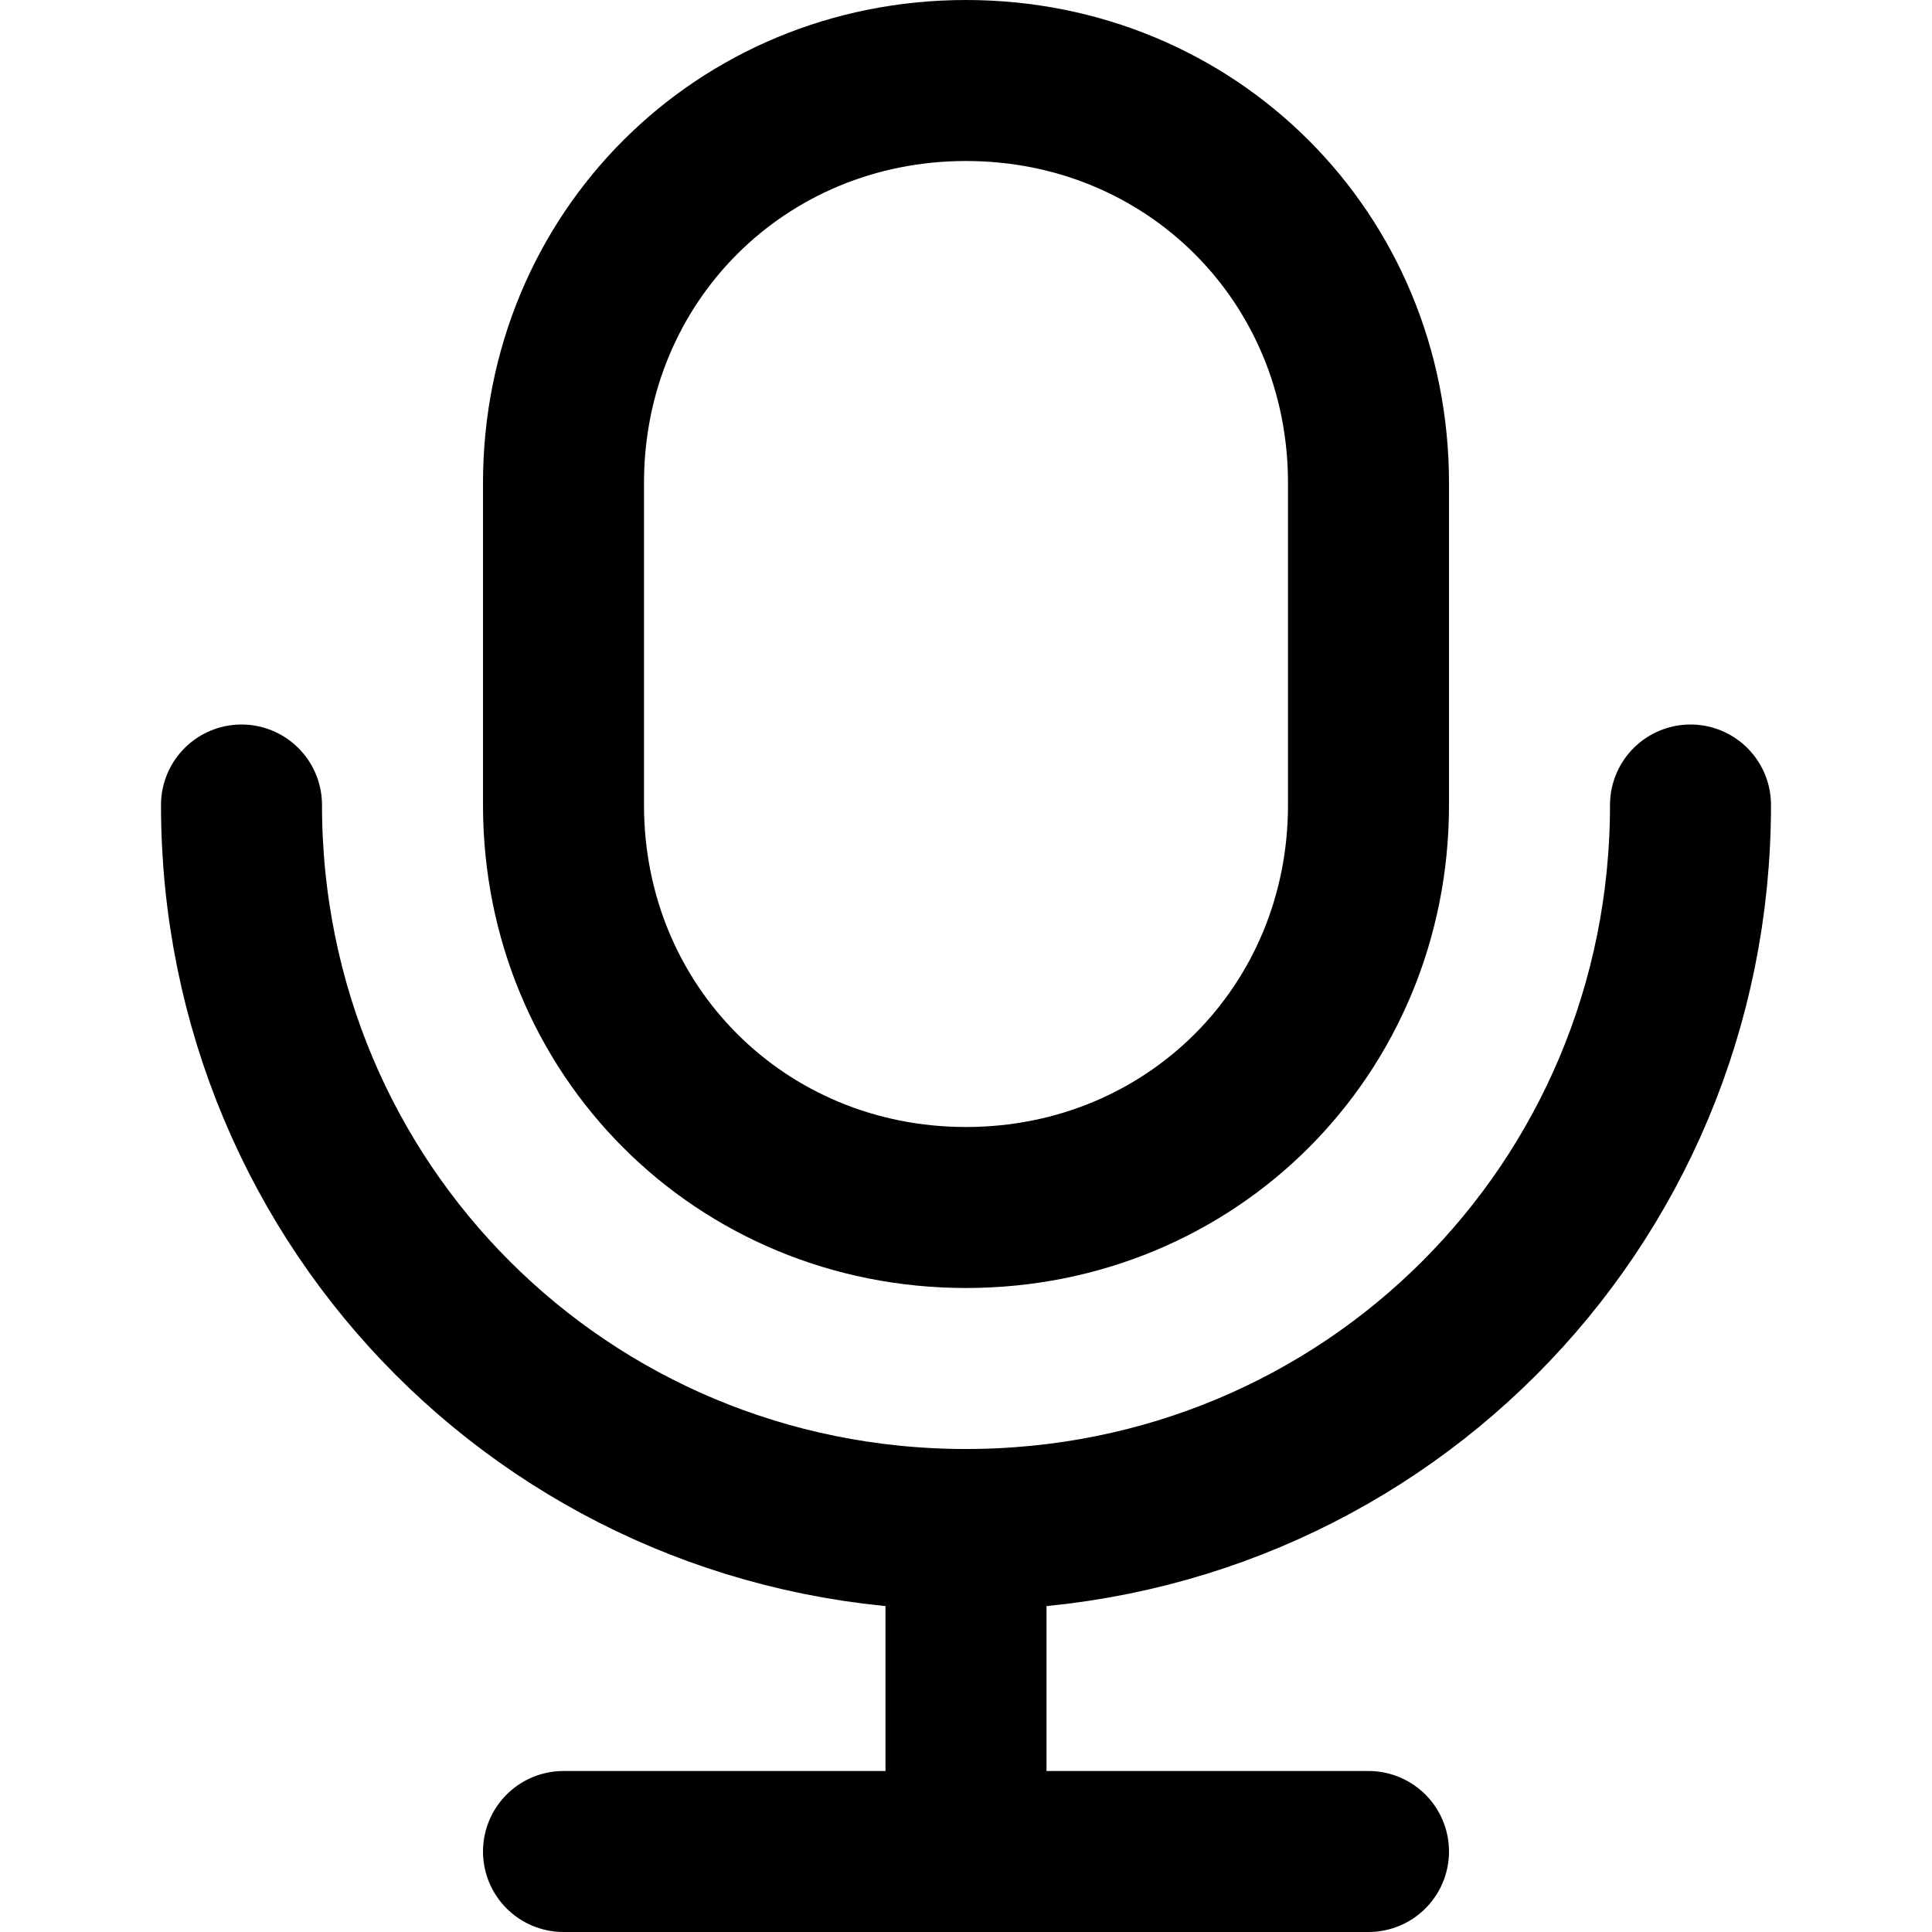
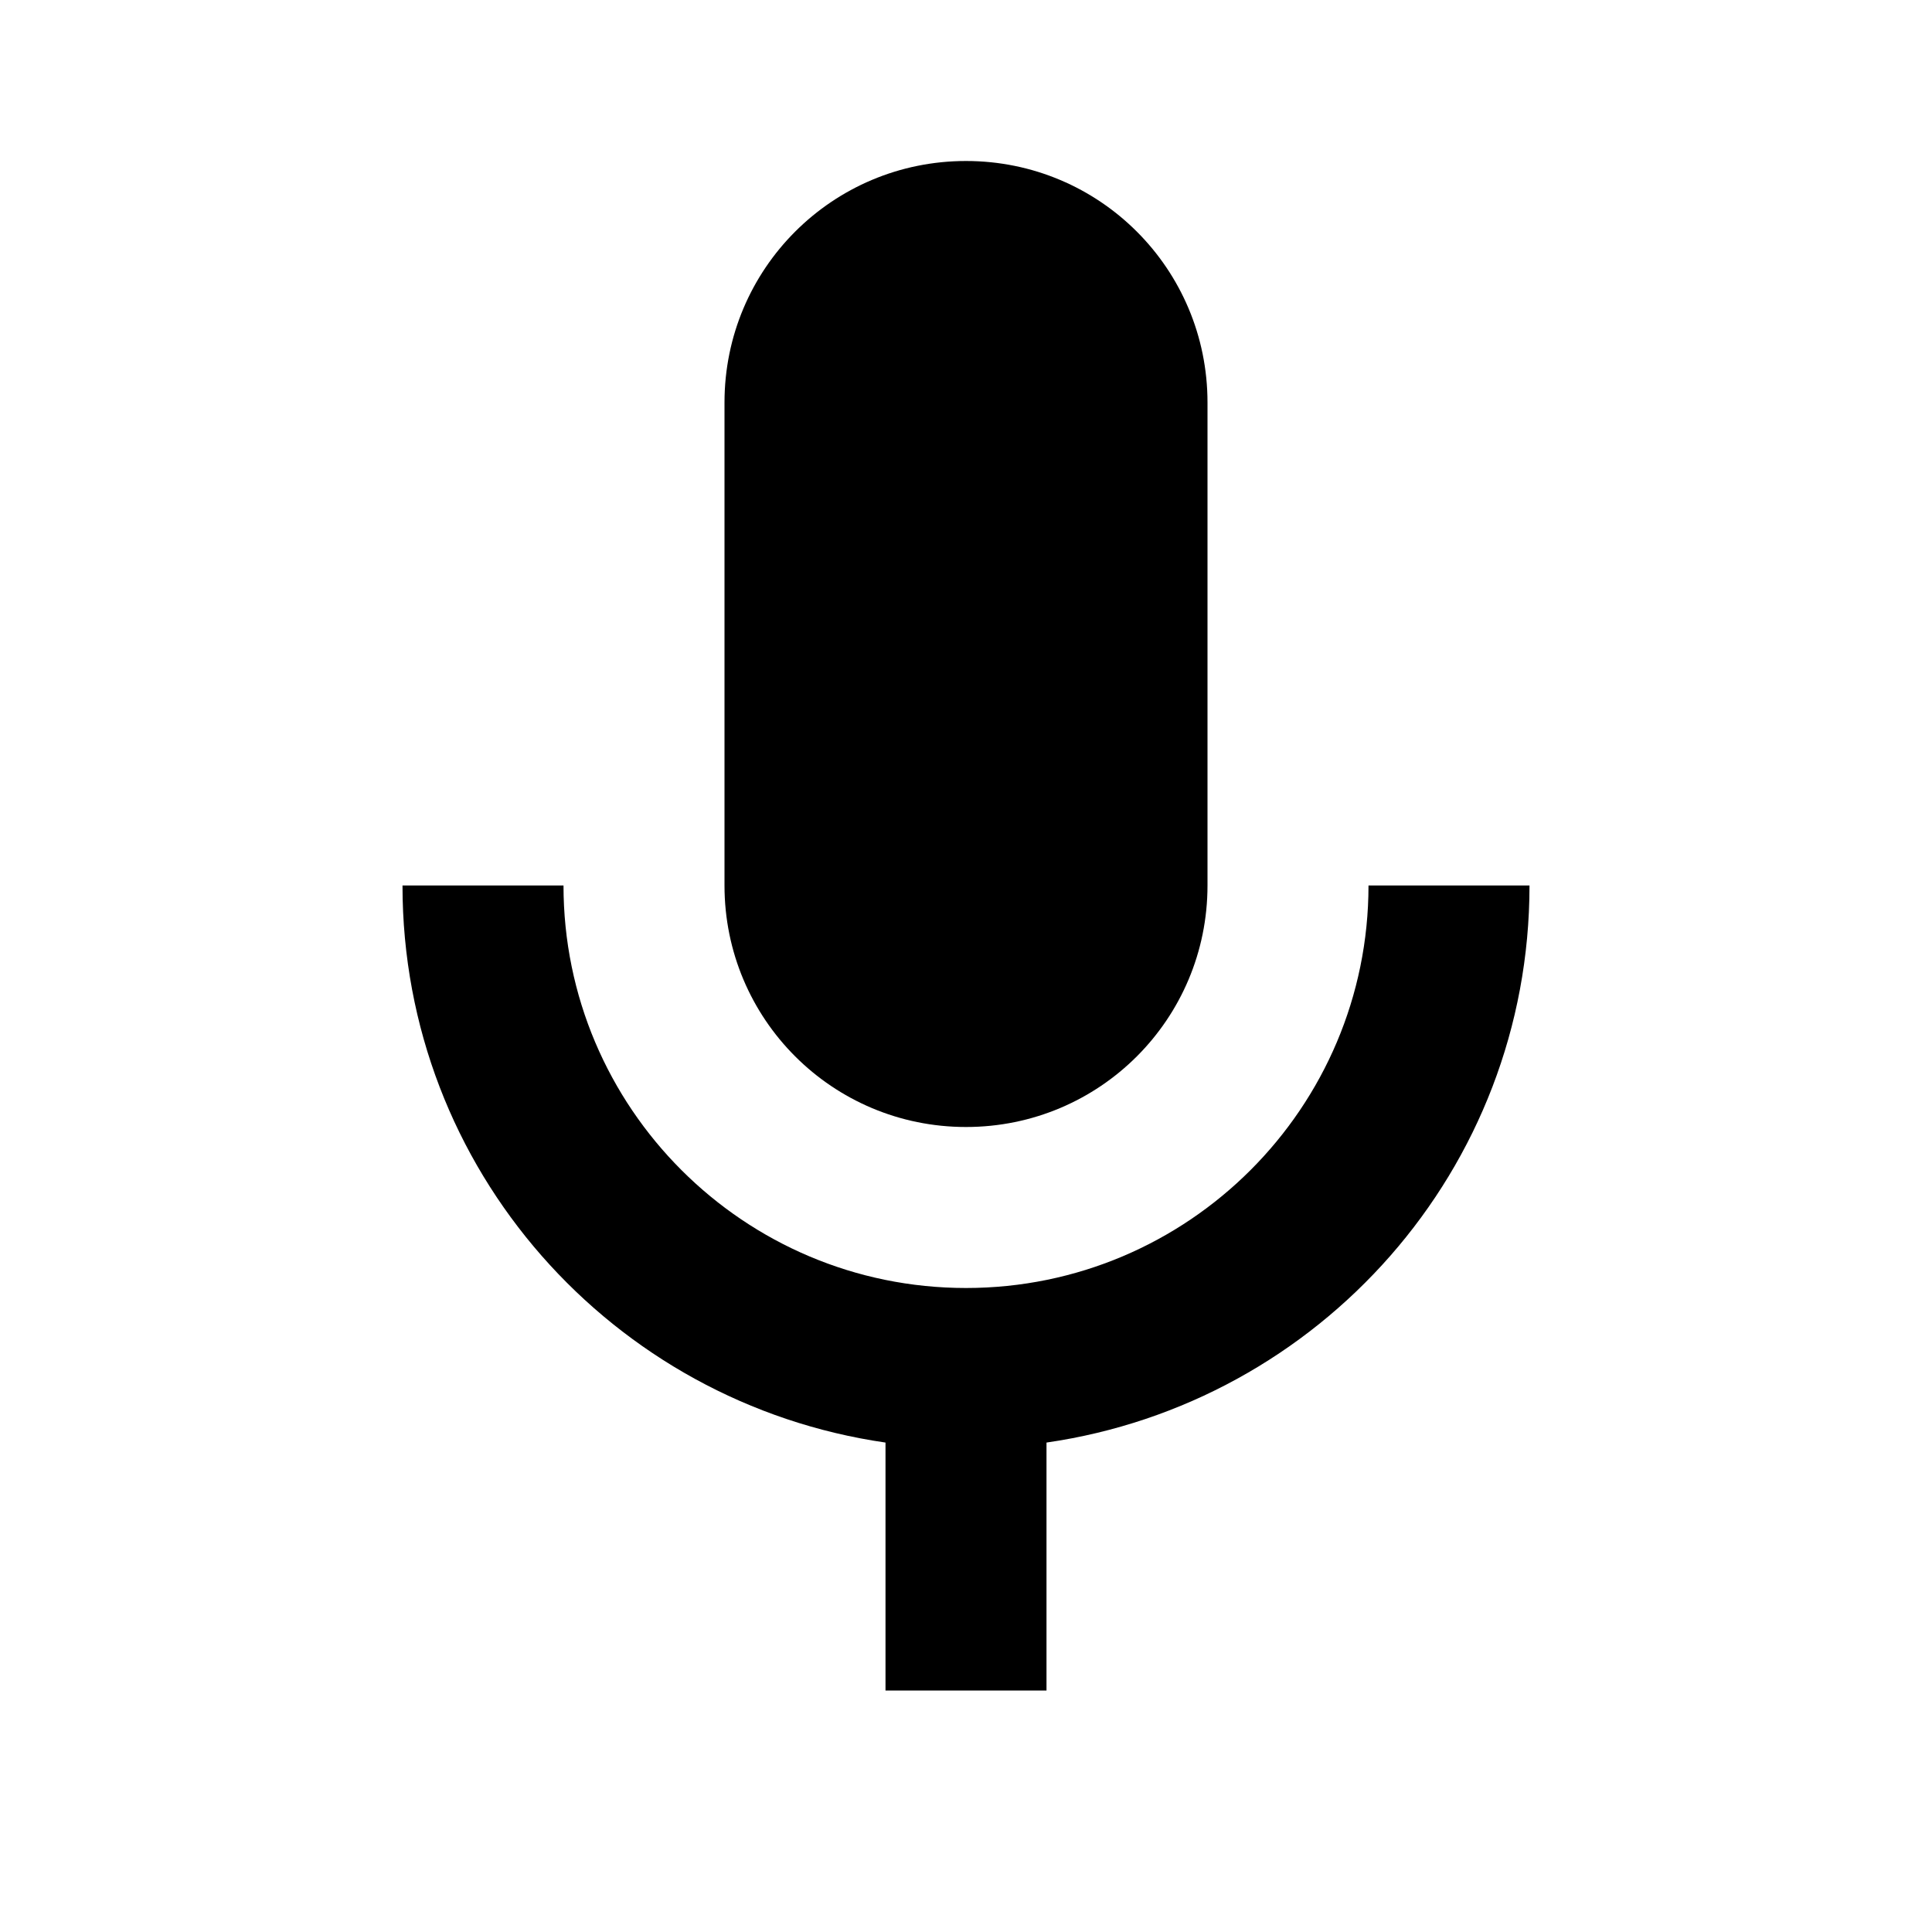
- <svg xmlns="http://www.w3.org/2000/svg" width="24" height="24" viewBox="0 0 24 24" fill="none">
-   <path d="M12 15C9.2 15 7 12.8 7 10V6C7 3.2 9.2 1 12 1C14.8 1 17 3.2 17 6V10C17 12.8 14.8 15 12 15Z" stroke="currentColor" stroke-width="2" stroke-miterlimit="10" stroke-linecap="round" stroke-linejoin="round" />
-   <path d="M21 10C21 15 17 19 12 19C7 19 3 15 3 10" stroke="currentColor" stroke-width="2" stroke-miterlimit="10" stroke-linecap="round" stroke-linejoin="round" />
-   <path d="M7 23H17" stroke="currentColor" stroke-width="2" stroke-miterlimit="10" stroke-linecap="round" stroke-linejoin="round" />
-   <path d="M12 19V23" stroke="currentColor" stroke-width="2" stroke-miterlimit="10" stroke-linecap="round" stroke-linejoin="round" />
+ <svg xmlns="http://www.w3.org/2000/svg" width="24" height="24" viewBox="0 0 24 24">
+   <g fill="none" class="nc-icon-wrapper">
+     <path d="M12 14c1.66 0 3-1.34 3-3V5c0-1.66-1.34-3-3-3S9 3.34 9 5v6c0 1.66 1.34 3 3 3z" fill="currentColor" />
+     <path d="M17 11c0 2.76-2.24 5-5 5s-5-2.24-5-5H5c0 3.53 2.61 6.43 6 6.92V21h2v-3.08c3.39-.49 6-3.39 6-6.92h-2z" fill="currentColor" />
+   </g>
</svg>
